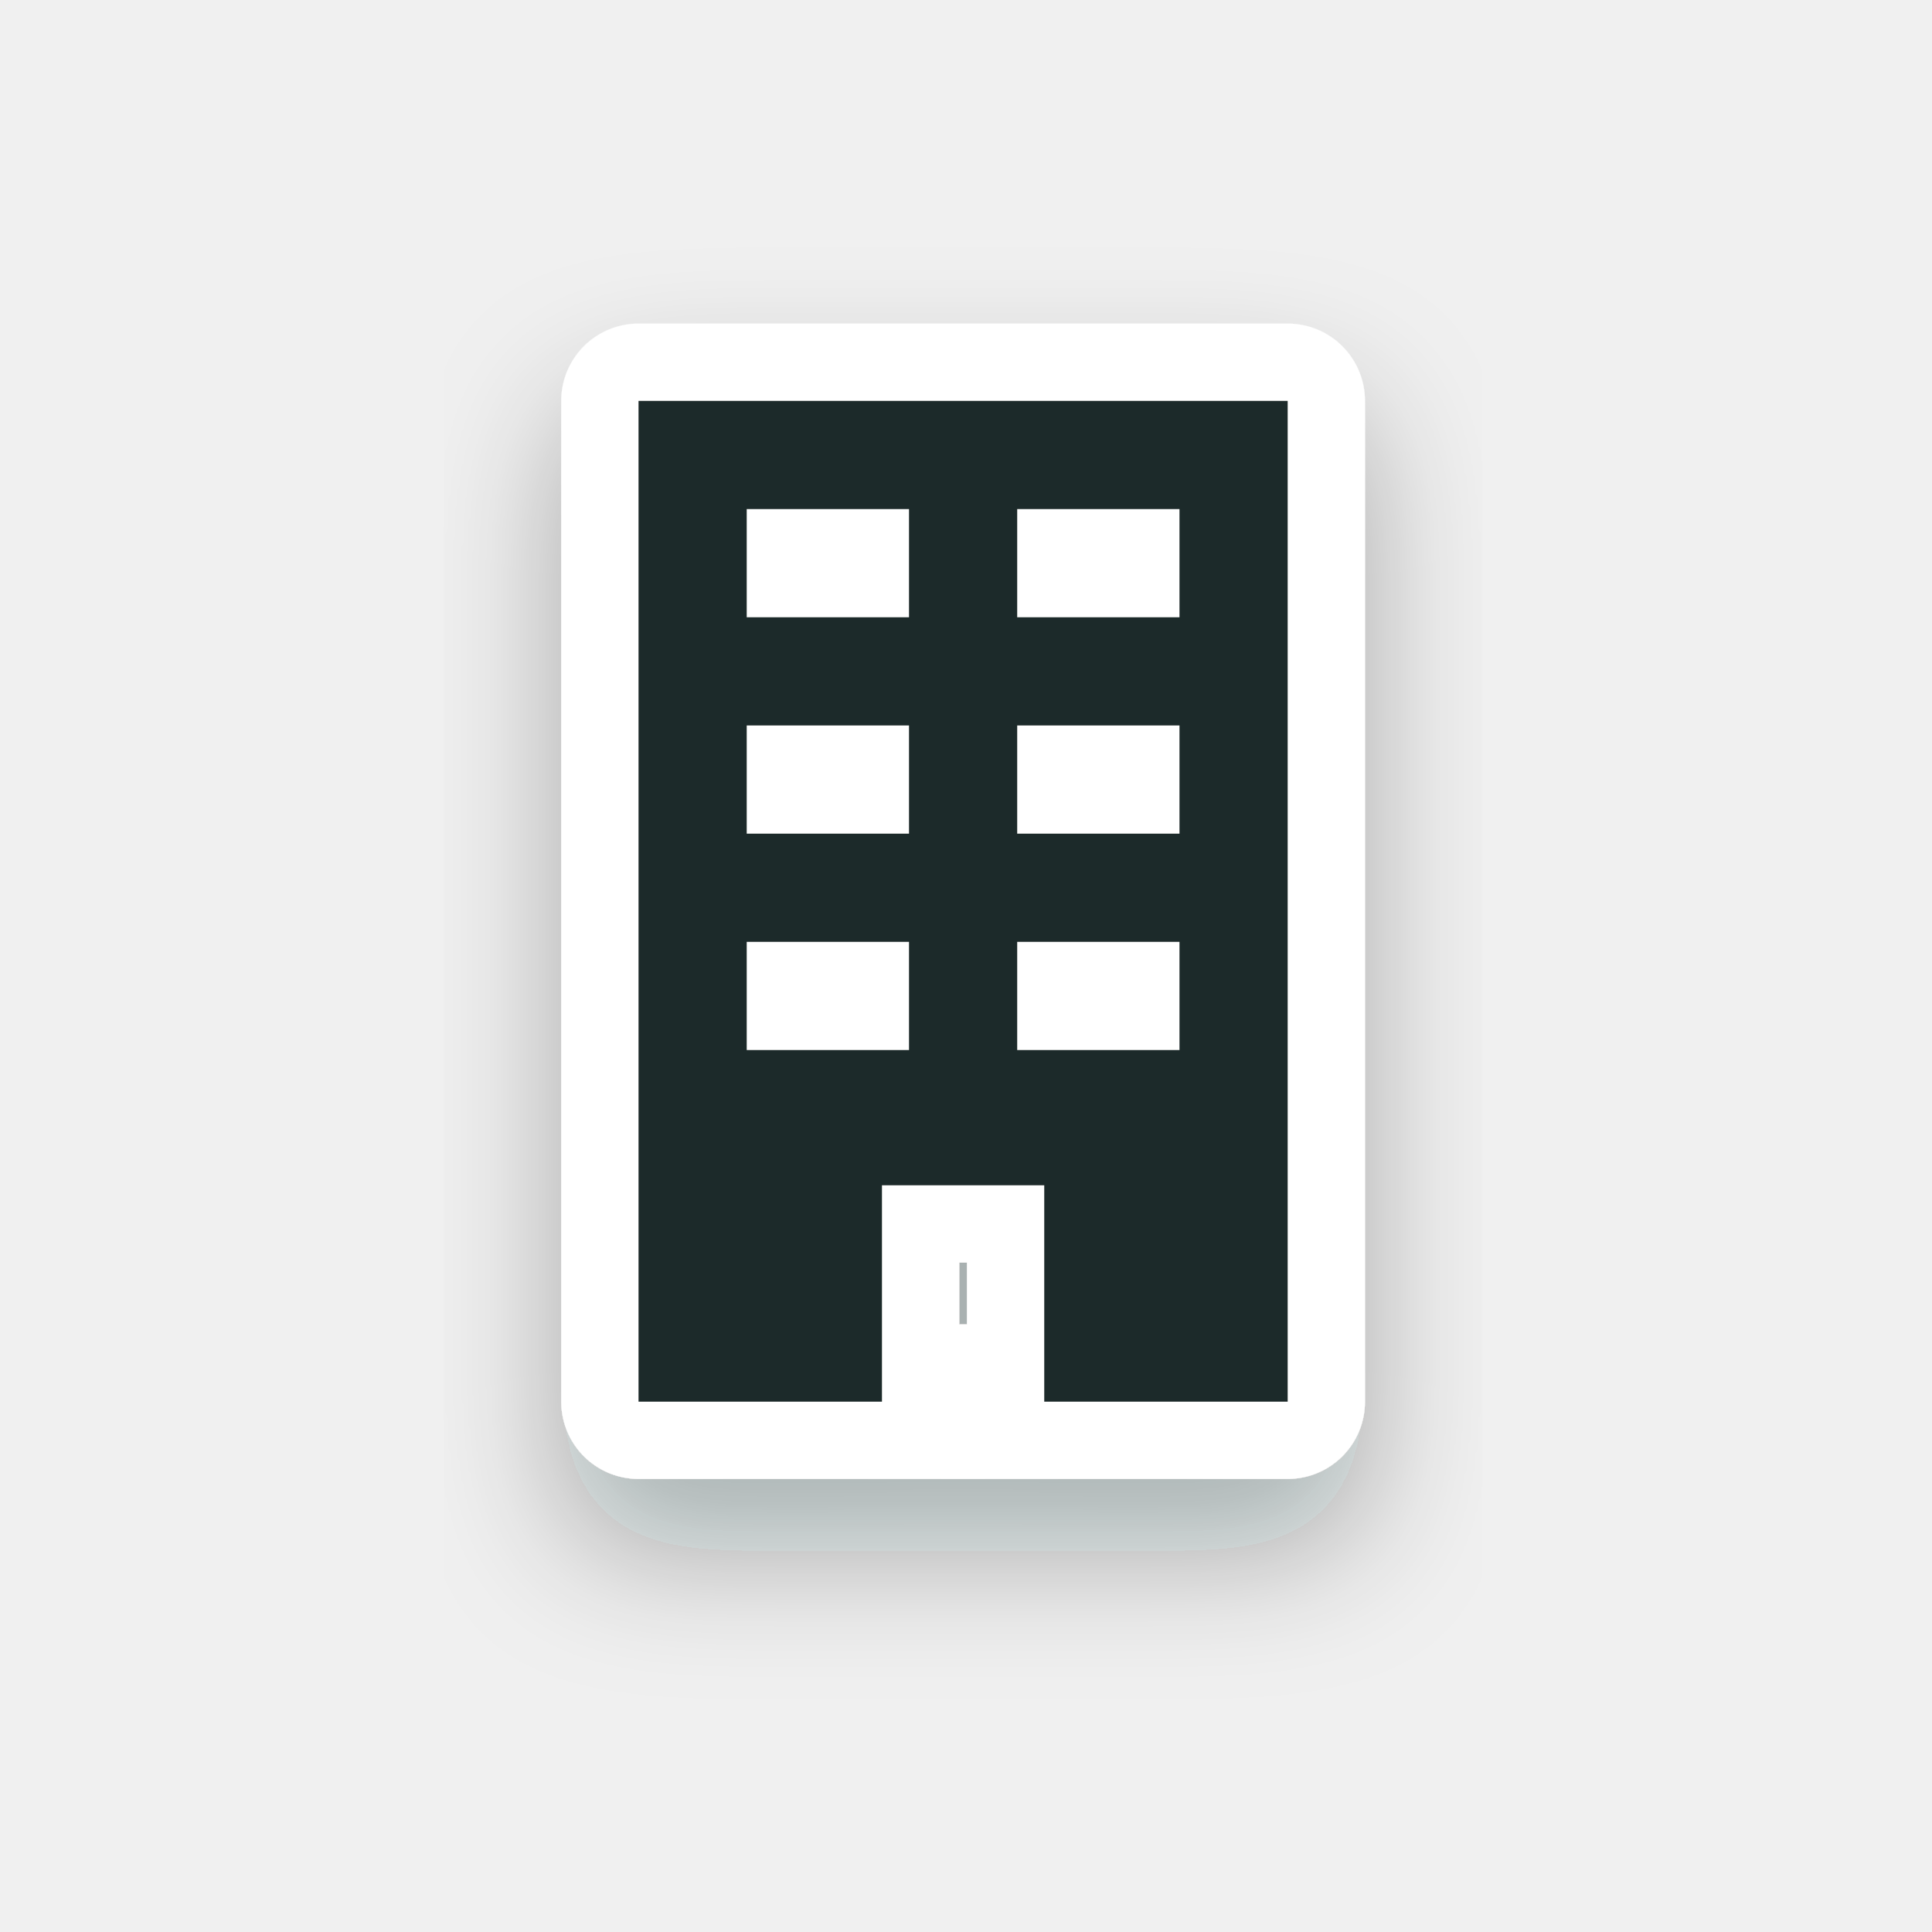
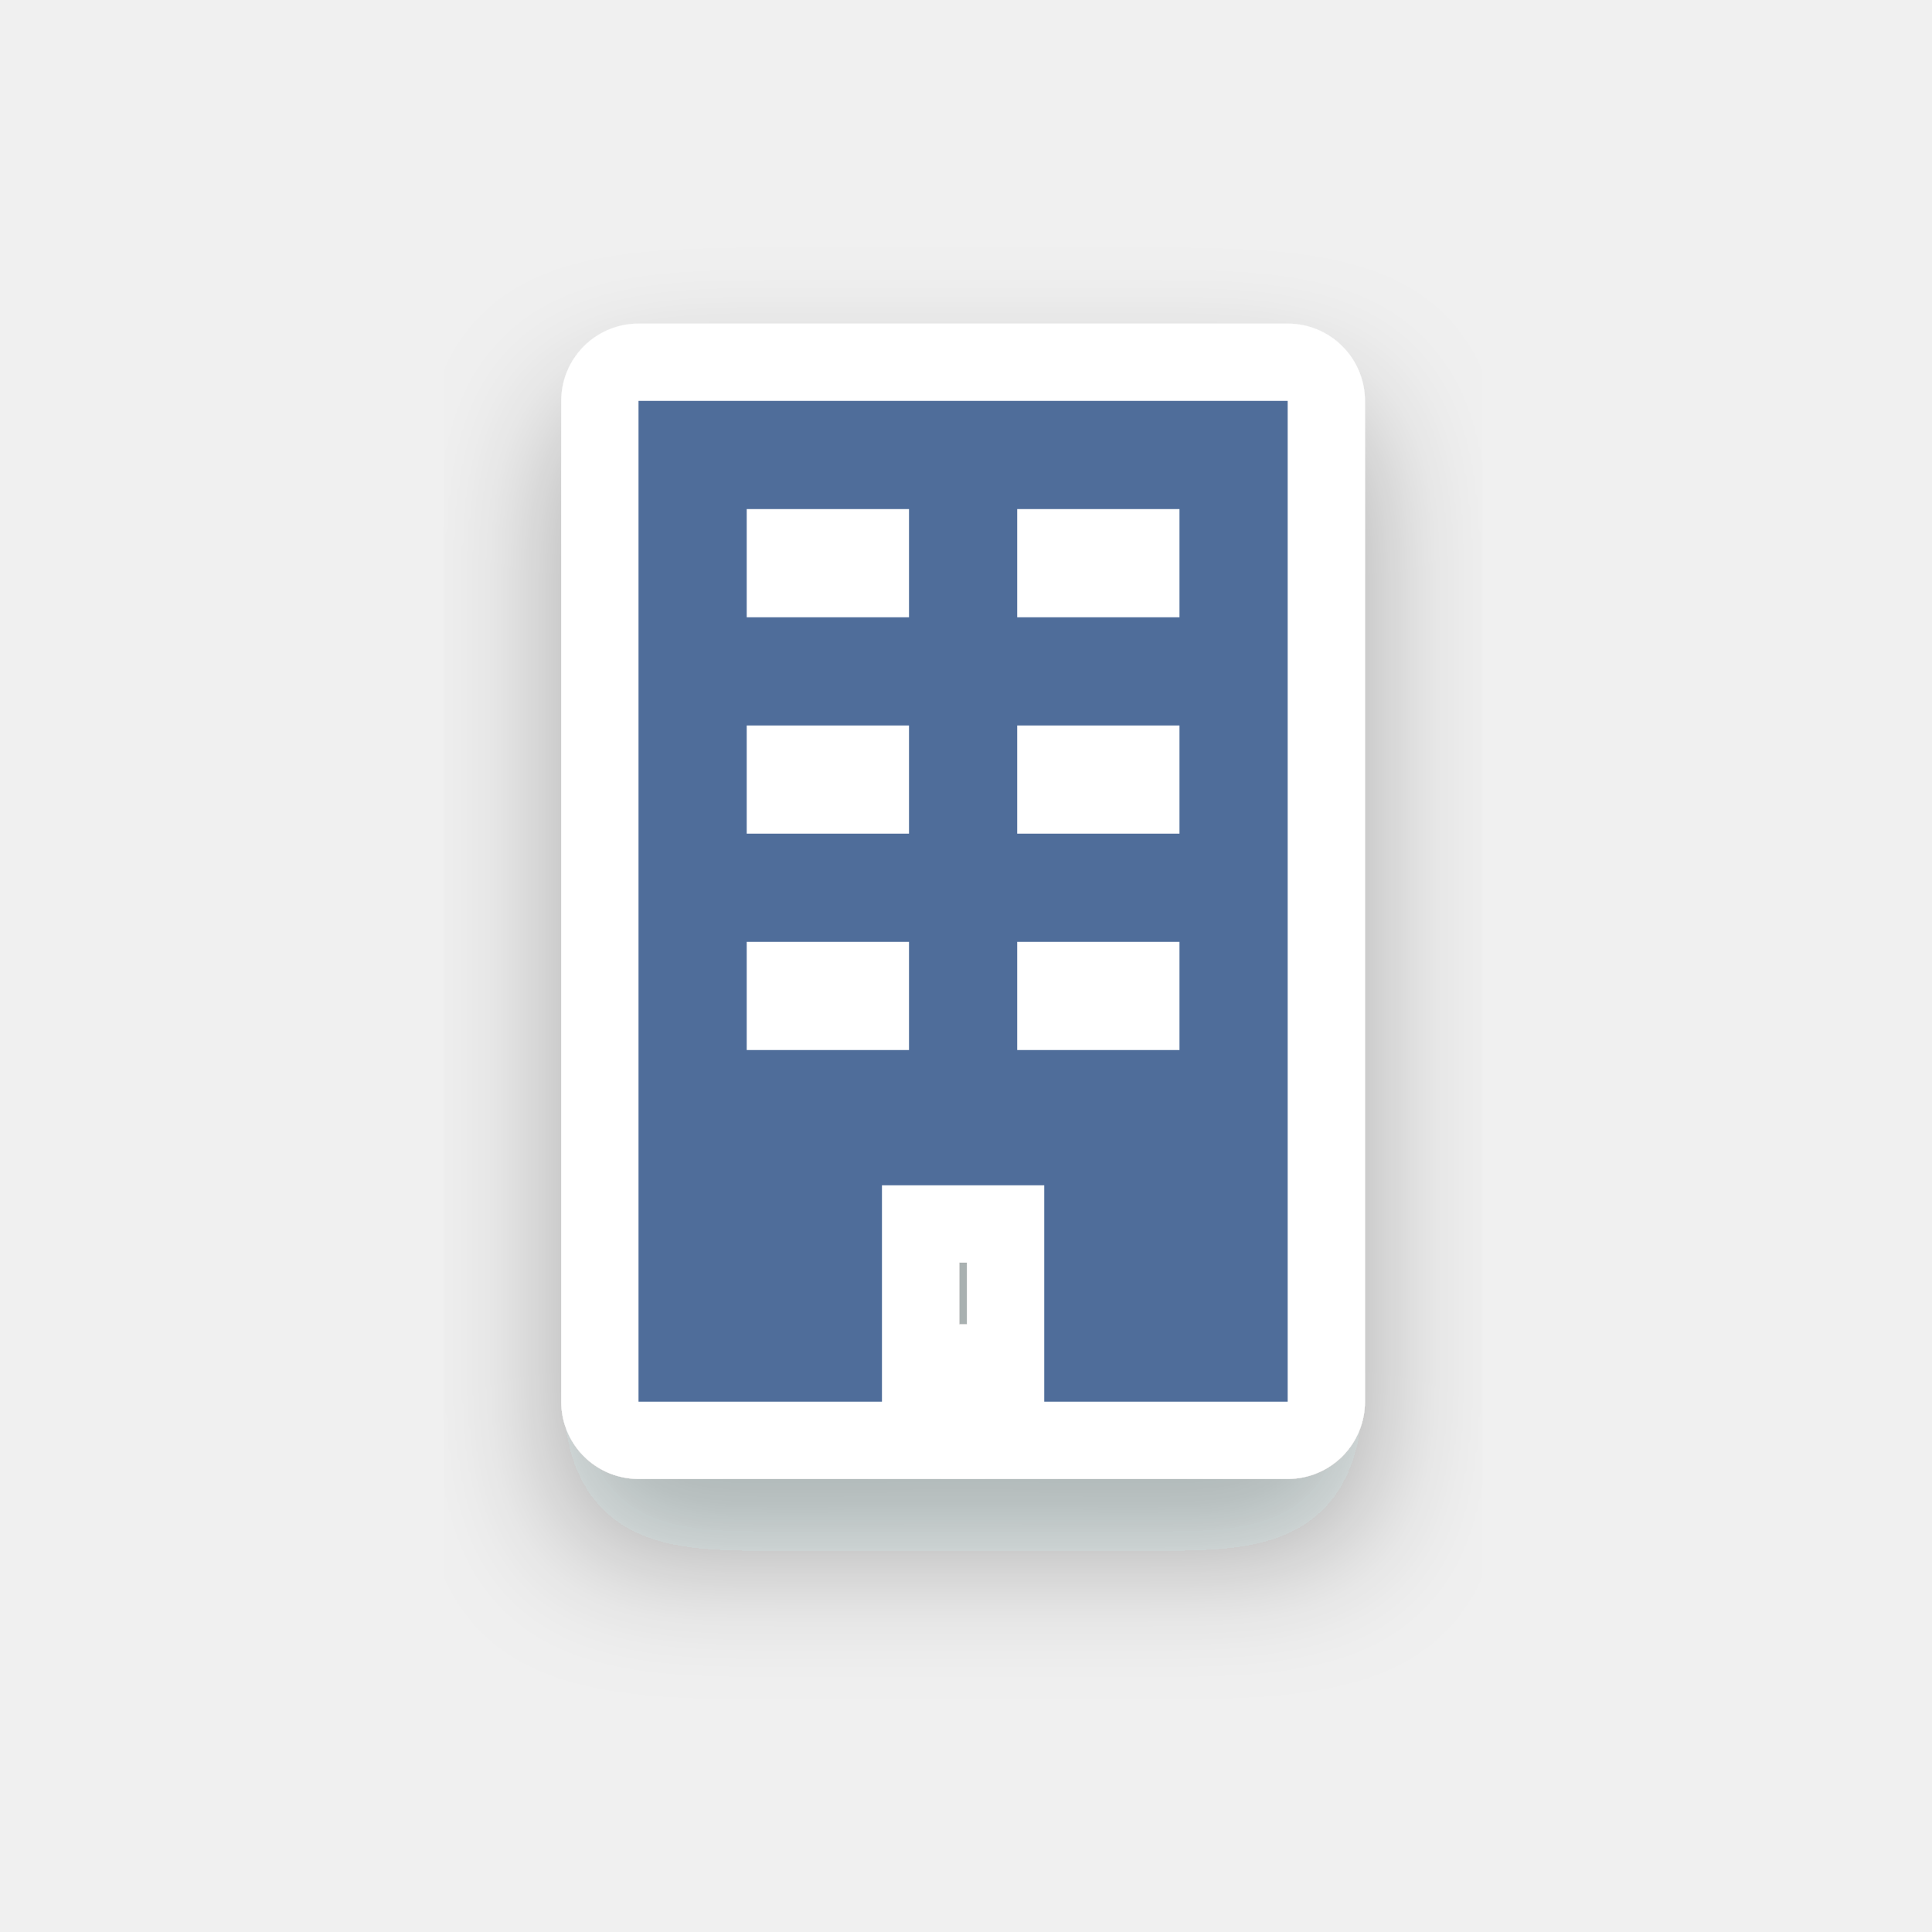
<svg xmlns="http://www.w3.org/2000/svg" width="96" height="96" viewBox="0 0 40 40">
  <defs>
    <filter id="c" x="-30%" y="-30%" width="160%" height="170%">
      <feDropShadow dx="0" dy="1.5" stdDeviation="1.4" flood-color="#102B2A" flood-opacity=".3" />
    </filter>
  </defs>
  <g filter="url(#c)">
    <g transform="translate(6.5 5.5) scale(1.12)">
-       <path d="M6 21V2.5h12V21Z M8 4.5h3v2H8Z M13 4.5h3v2h-3Z M8 8.5h3v2H8Z M13 8.5h3v2h-3Z M8 12.5h3v2H8Z M13 12.5h3v2h-3Z M10.5 17h3v4h-3Z" fill="#1f2a29" fill-rule="evenodd" stroke="#fff" stroke-width="2.857" stroke-linejoin="round" paint-order="stroke" />
+       <path d="M6 21V2.5h12V21Z M8 4.5h3v2H8Z M13 4.5h3v2h-3Z M8 8.5h3v2H8Z M13 8.5h3v2h-3Z M8 12.5h3v2H8Z M13 12.5h3v2h-3Z M10.5 17h3v4h-3Z" fill="#4f6d9a" fill-rule="evenodd" stroke="#fff" stroke-width="2.857" stroke-linejoin="round" paint-order="stroke" />
    </g>
  </g>
</svg>
